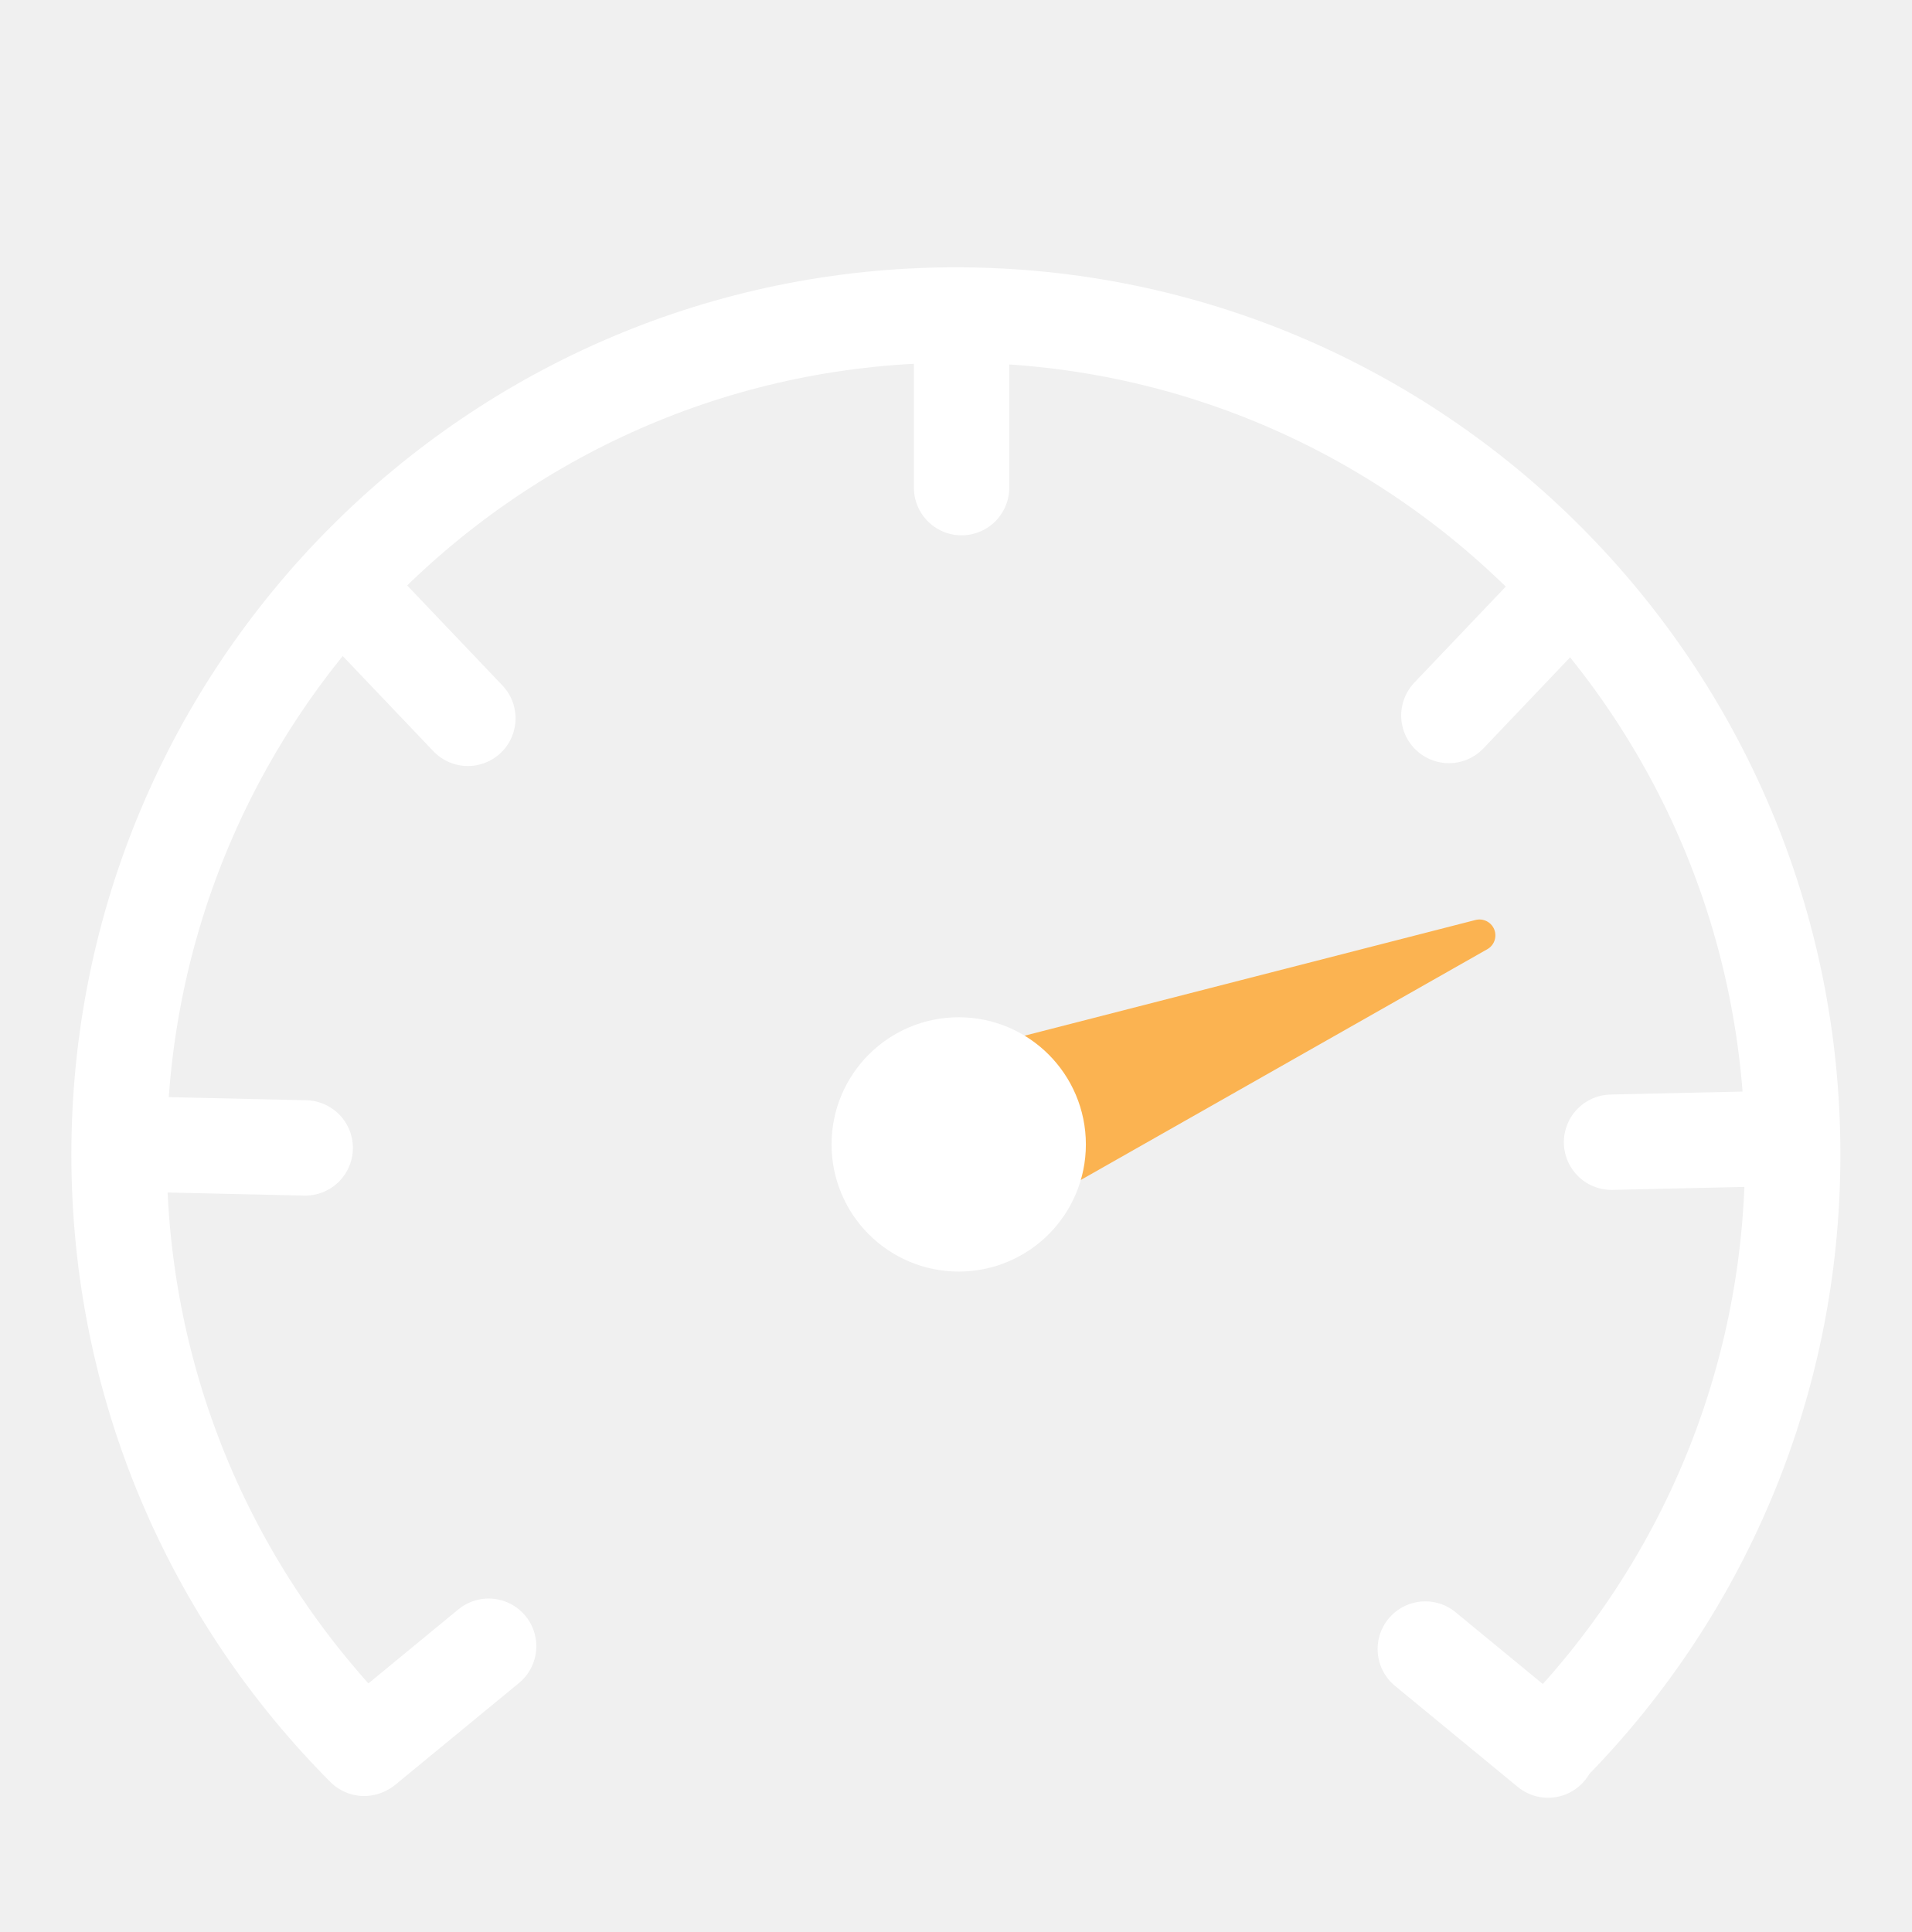
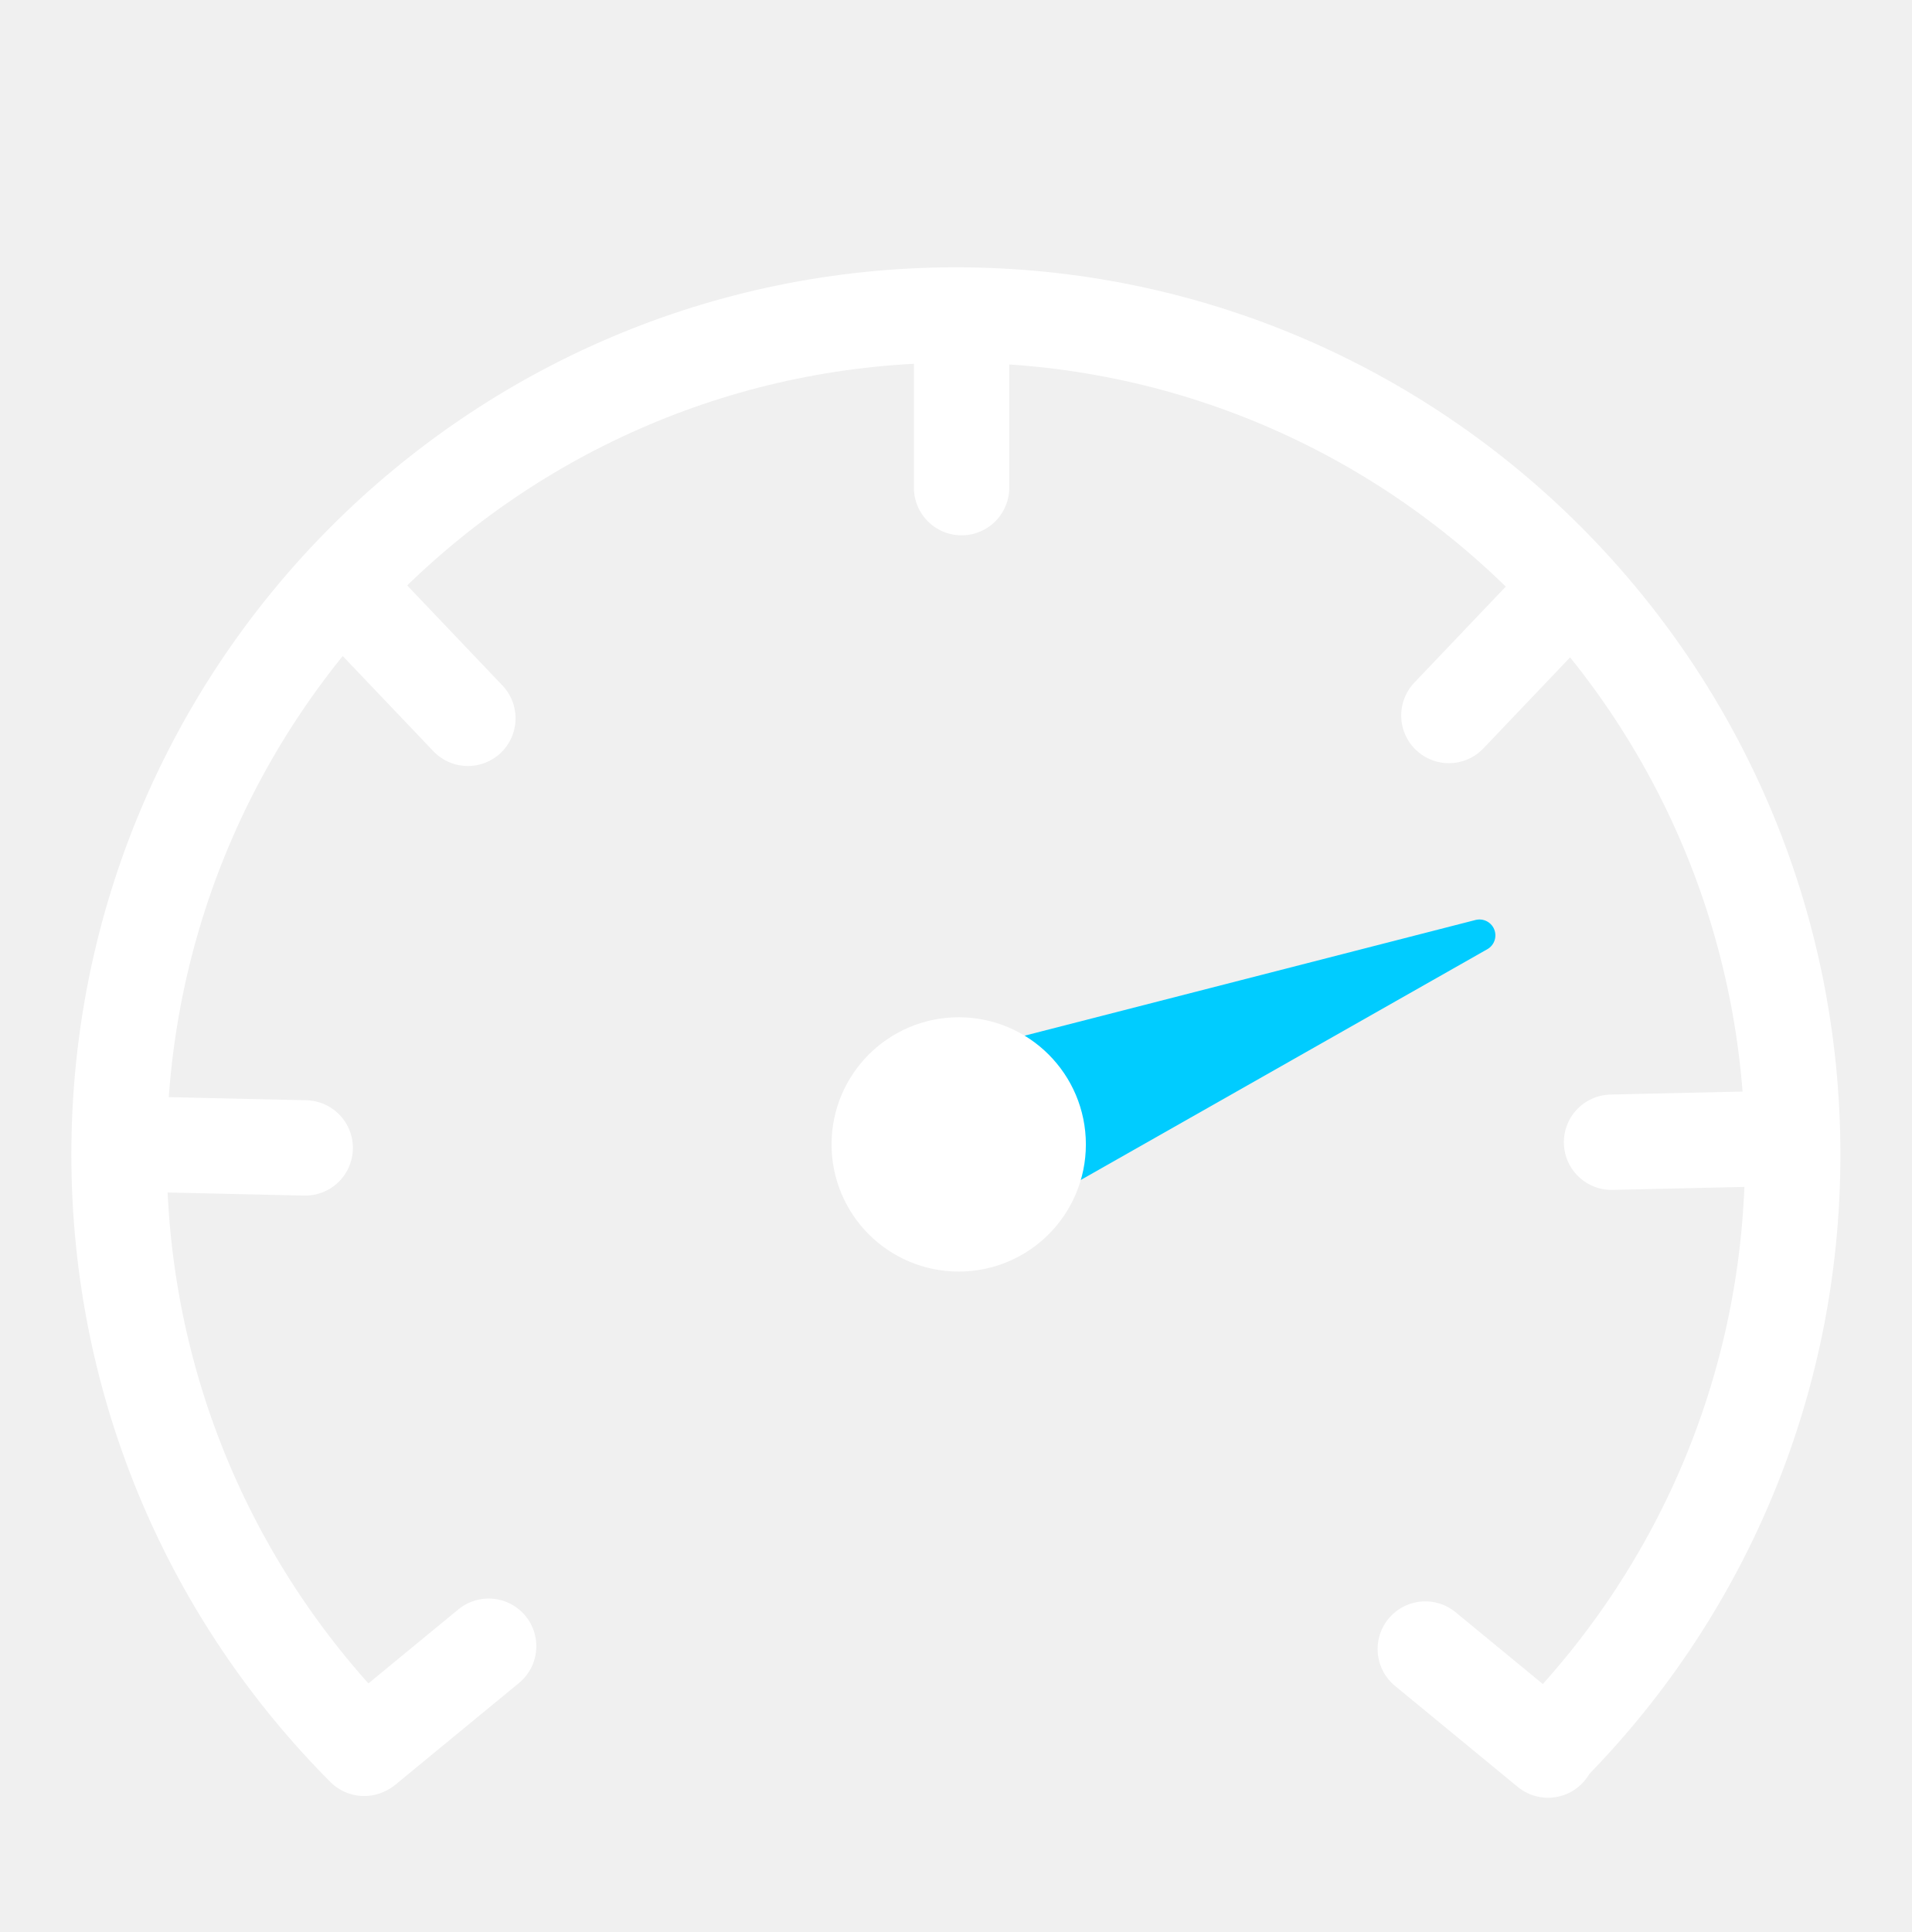
<svg xmlns="http://www.w3.org/2000/svg" width="60.138" height="60.777" viewBox="0 0 60.138 60.777" id="svg4160" version="1.1">
  <defs id="defs4162" />
  <g id="layer1" />
  <g id="layer2" style="display:inline" transform="translate(-3.532845,2.263642)">
    <g transform="translate(-6.398318,-13.42356)" id="g53">
      <path id="rect4760-8" d="m 22.796,16.619 3.212,-1.25 3.212,1.25 v 47.688 l -3.212,0.893 -3.212,-0.893 z" style="fill:none;fill-opacity:1;stroke:#ffffff;stroke-width:0;stroke-linecap:round;stroke-linejoin:round;stroke-miterlimit:4;stroke-dasharray:none;stroke-opacity:1" />
      <path id="path4508" d="m 21.386,66.159 c -4.764,-4.78 -7.71,-11.383 -7.71,-18.677 0,-14.588 11.786,-26.413 26.324,-26.413 14.538,1e-6 26.324,11.826 26.324,26.413 0,7.294 -2.946,13.897 -7.71,18.677" style="fill:none;fill-opacity:1;fill-rule:nonzero;stroke:#ffffff;stroke-width:3;stroke-linecap:round;stroke-linejoin:round;stroke-miterlimit:4;stroke-dasharray:none;stroke-opacity:1" />
      <path id="path4190" d="m 40.179,21.5 v 5" style="fill:none;fill-rule:evenodd;stroke:#ffffff;stroke-width:3;stroke-linecap:round;stroke-linejoin:round;stroke-miterlimit:4;stroke-dasharray:none;stroke-opacity:1" />
      <path id="path4190-4" d="M 58.956,30.047 55.508,33.668" style="fill:none;fill-rule:evenodd;stroke:#ffffff;stroke-width:3;stroke-linecap:round;stroke-linejoin:round;stroke-miterlimit:4;stroke-dasharray:none;stroke-opacity:1" />
      <path id="path4190-1" d="m 65.624,46.979 -4.999,0.113" style="fill:none;fill-rule:evenodd;stroke:#ffffff;stroke-width:3;stroke-linecap:round;stroke-linejoin:round;stroke-miterlimit:4;stroke-dasharray:none;stroke-opacity:1" />
      <path id="path4190-16" d="M 58.627,66.214 54.766,63.036" style="fill:none;fill-rule:evenodd;stroke:#ffffff;stroke-width:3;stroke-linecap:round;stroke-linejoin:round;stroke-miterlimit:4;stroke-dasharray:none;stroke-opacity:1" />
      <path id="path4190-4-0" d="M 21.201,30.136 24.649,33.757" style="fill:none;fill-rule:evenodd;stroke:#ffffff;stroke-width:3;stroke-linecap:round;stroke-linejoin:round;stroke-miterlimit:4;stroke-dasharray:none;stroke-opacity:1" />
      <path id="path4190-1-4" d="m 14.533,47.158 4.999,0.113" style="fill:none;fill-rule:evenodd;stroke:#ffffff;stroke-width:3;stroke-linecap:round;stroke-linejoin:round;stroke-miterlimit:4;stroke-dasharray:none;stroke-opacity:1" />
      <path id="path4190-16-1" d="M 21.441,66.124 25.302,62.947" style="fill:none;fill-rule:evenodd;stroke:#ffffff;stroke-width:3;stroke-linecap:round;stroke-linejoin:round;stroke-miterlimit:4;stroke-dasharray:none;stroke-opacity:1" />
-       <path id="path4242" d="m 43.311,48.055 -1.498,-3.709 14.658,-3.761 z" style="fill:#fbb351;fill-opacity:1;fill-rule:evenodd;stroke:#fbb351;stroke-width:1px;stroke-linecap:round;stroke-linejoin:round;stroke-opacity:1" />
+       <path id="path4242" d="m 43.311,48.055 -1.498,-3.709 14.658,-3.761 z" style="fill:#00ccff;fill-opacity:1;fill-rule:evenodd;stroke:#00ccff;stroke-width:1px;stroke-linecap:round;stroke-linejoin:round;stroke-opacity:1" />
      <circle r="2.5" cy="47.161" cx="40.089" id="path4240" style="fill:#ffffff;fill-opacity:1;fill-rule:nonzero;stroke:#ffffff;stroke-width:3;stroke-linecap:round;stroke-linejoin:round;stroke-miterlimit:4;stroke-dasharray:none;stroke-opacity:1" />
    </g>
  </g>
</svg>
